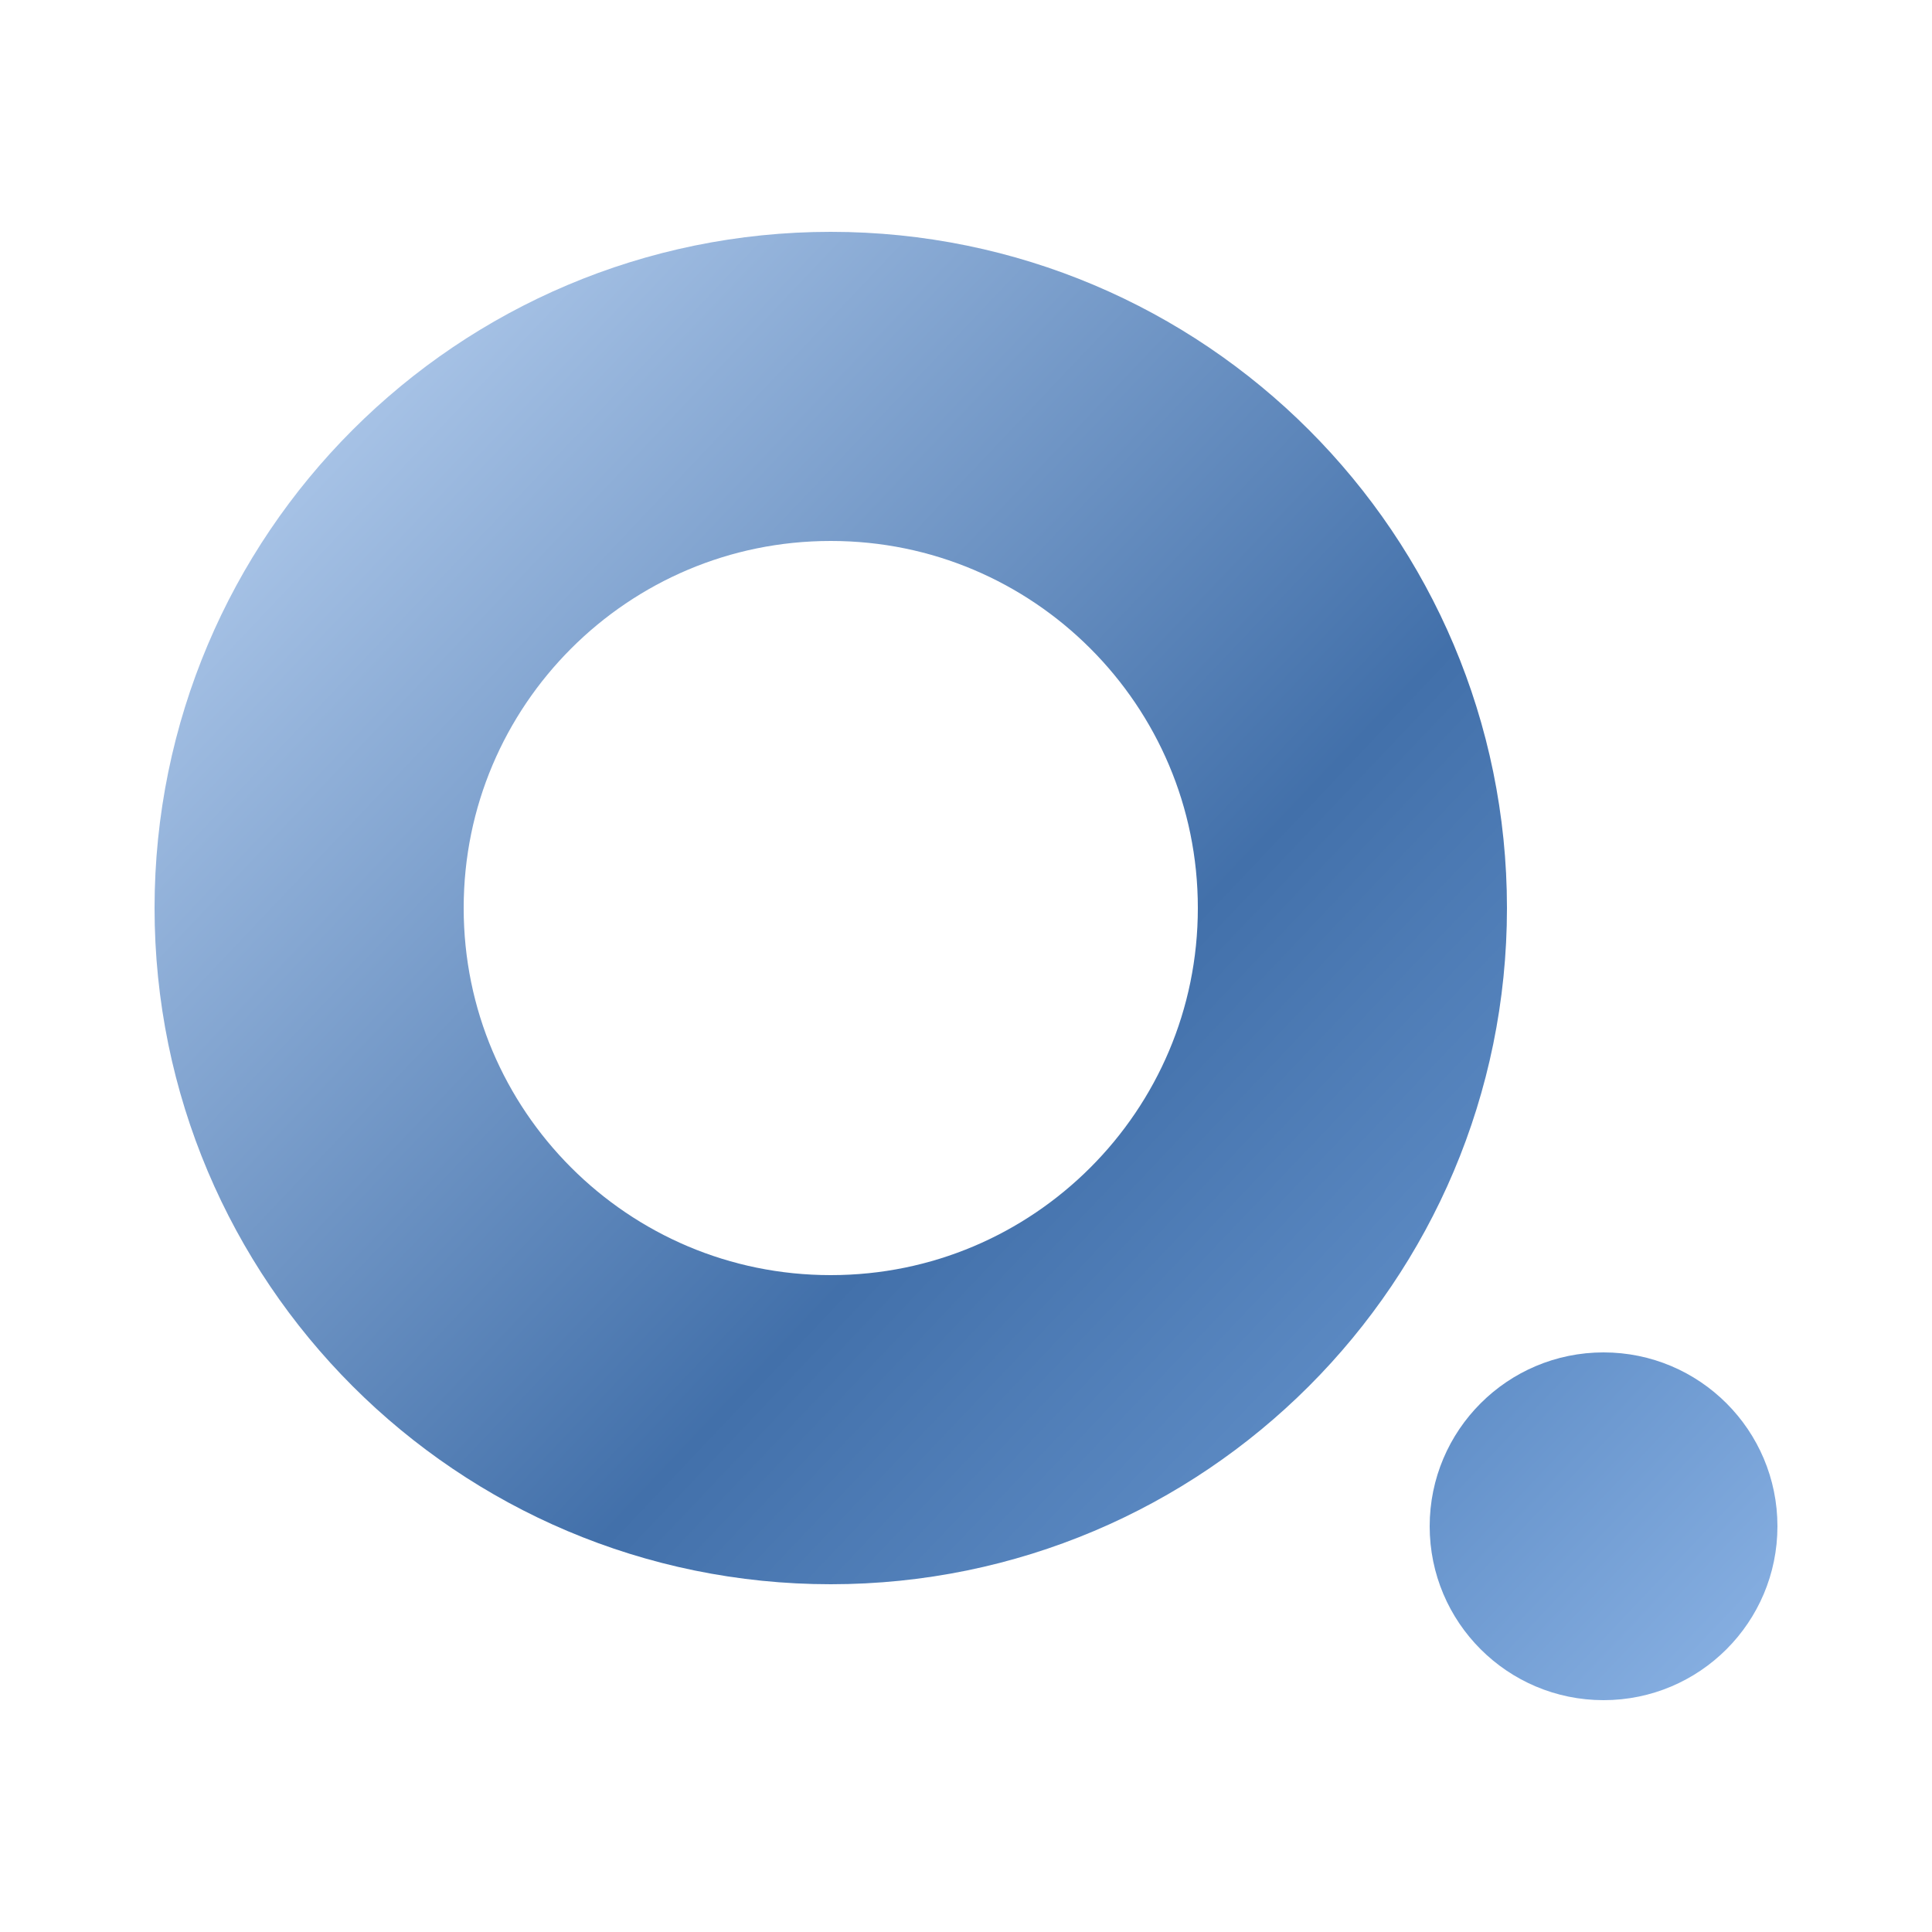
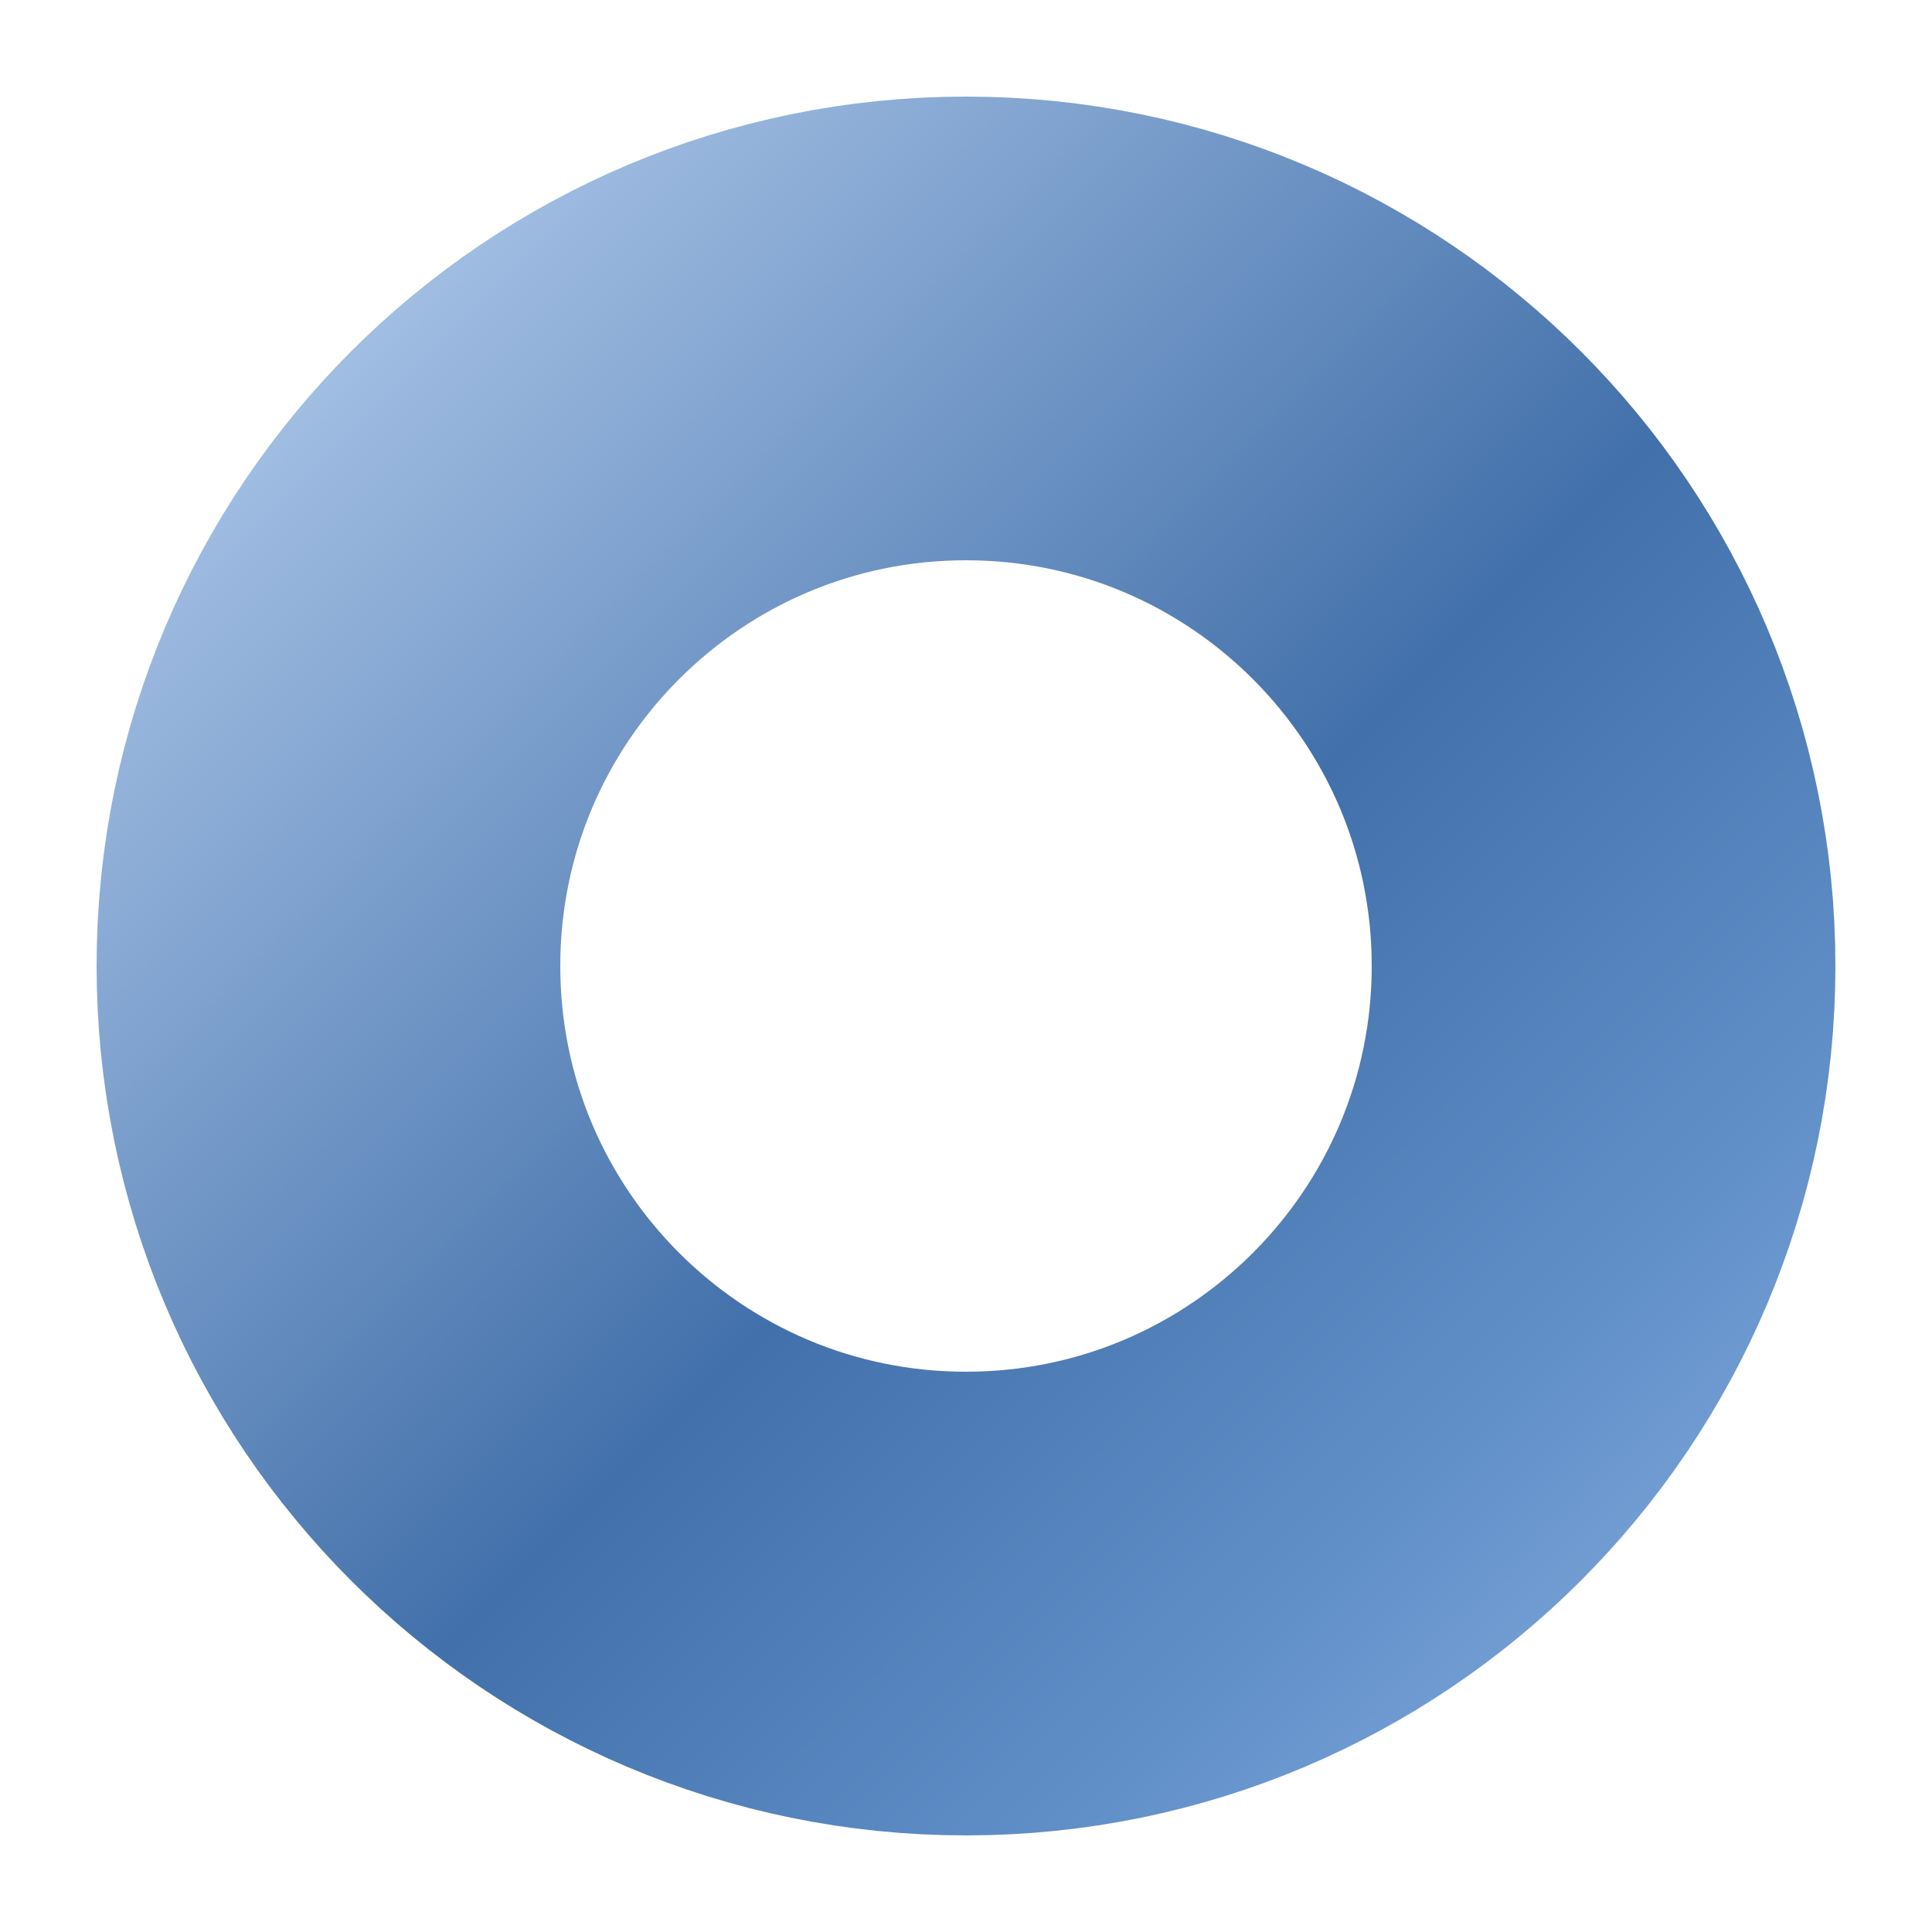
<svg xmlns="http://www.w3.org/2000/svg" viewBox="0 0 100 100">
  <defs>
-     <linearGradient id="sheen" gradientUnits="userSpaceOnUse" x1="12" y1="14" x2="90" y2="88">
+     <linearGradient id="sheen" gradientUnits="userSpaceOnUse" x1="8" y1="8" x2="92" y2="92">
      <stop offset="0" stop-color="#bbd3f2" />
      <stop offset="0.55" stop-color="#4270aa" />
      <stop offset="0.8" stop-color="#618fc8" />
      <stop offset="1" stop-color="#89b1e3" />
    </linearGradient>
  </defs>
-   <circle cx="43" cy="47" r="27" fill="none" stroke="url(#sheen)" stroke-width="16" />
-   <circle cx="83" cy="79" r="9" fill="url(#sheen)" />
+   <circle cx="50" cy="50" r="33" fill="none" stroke="url(#sheen)" stroke-width="24" />
</svg>
